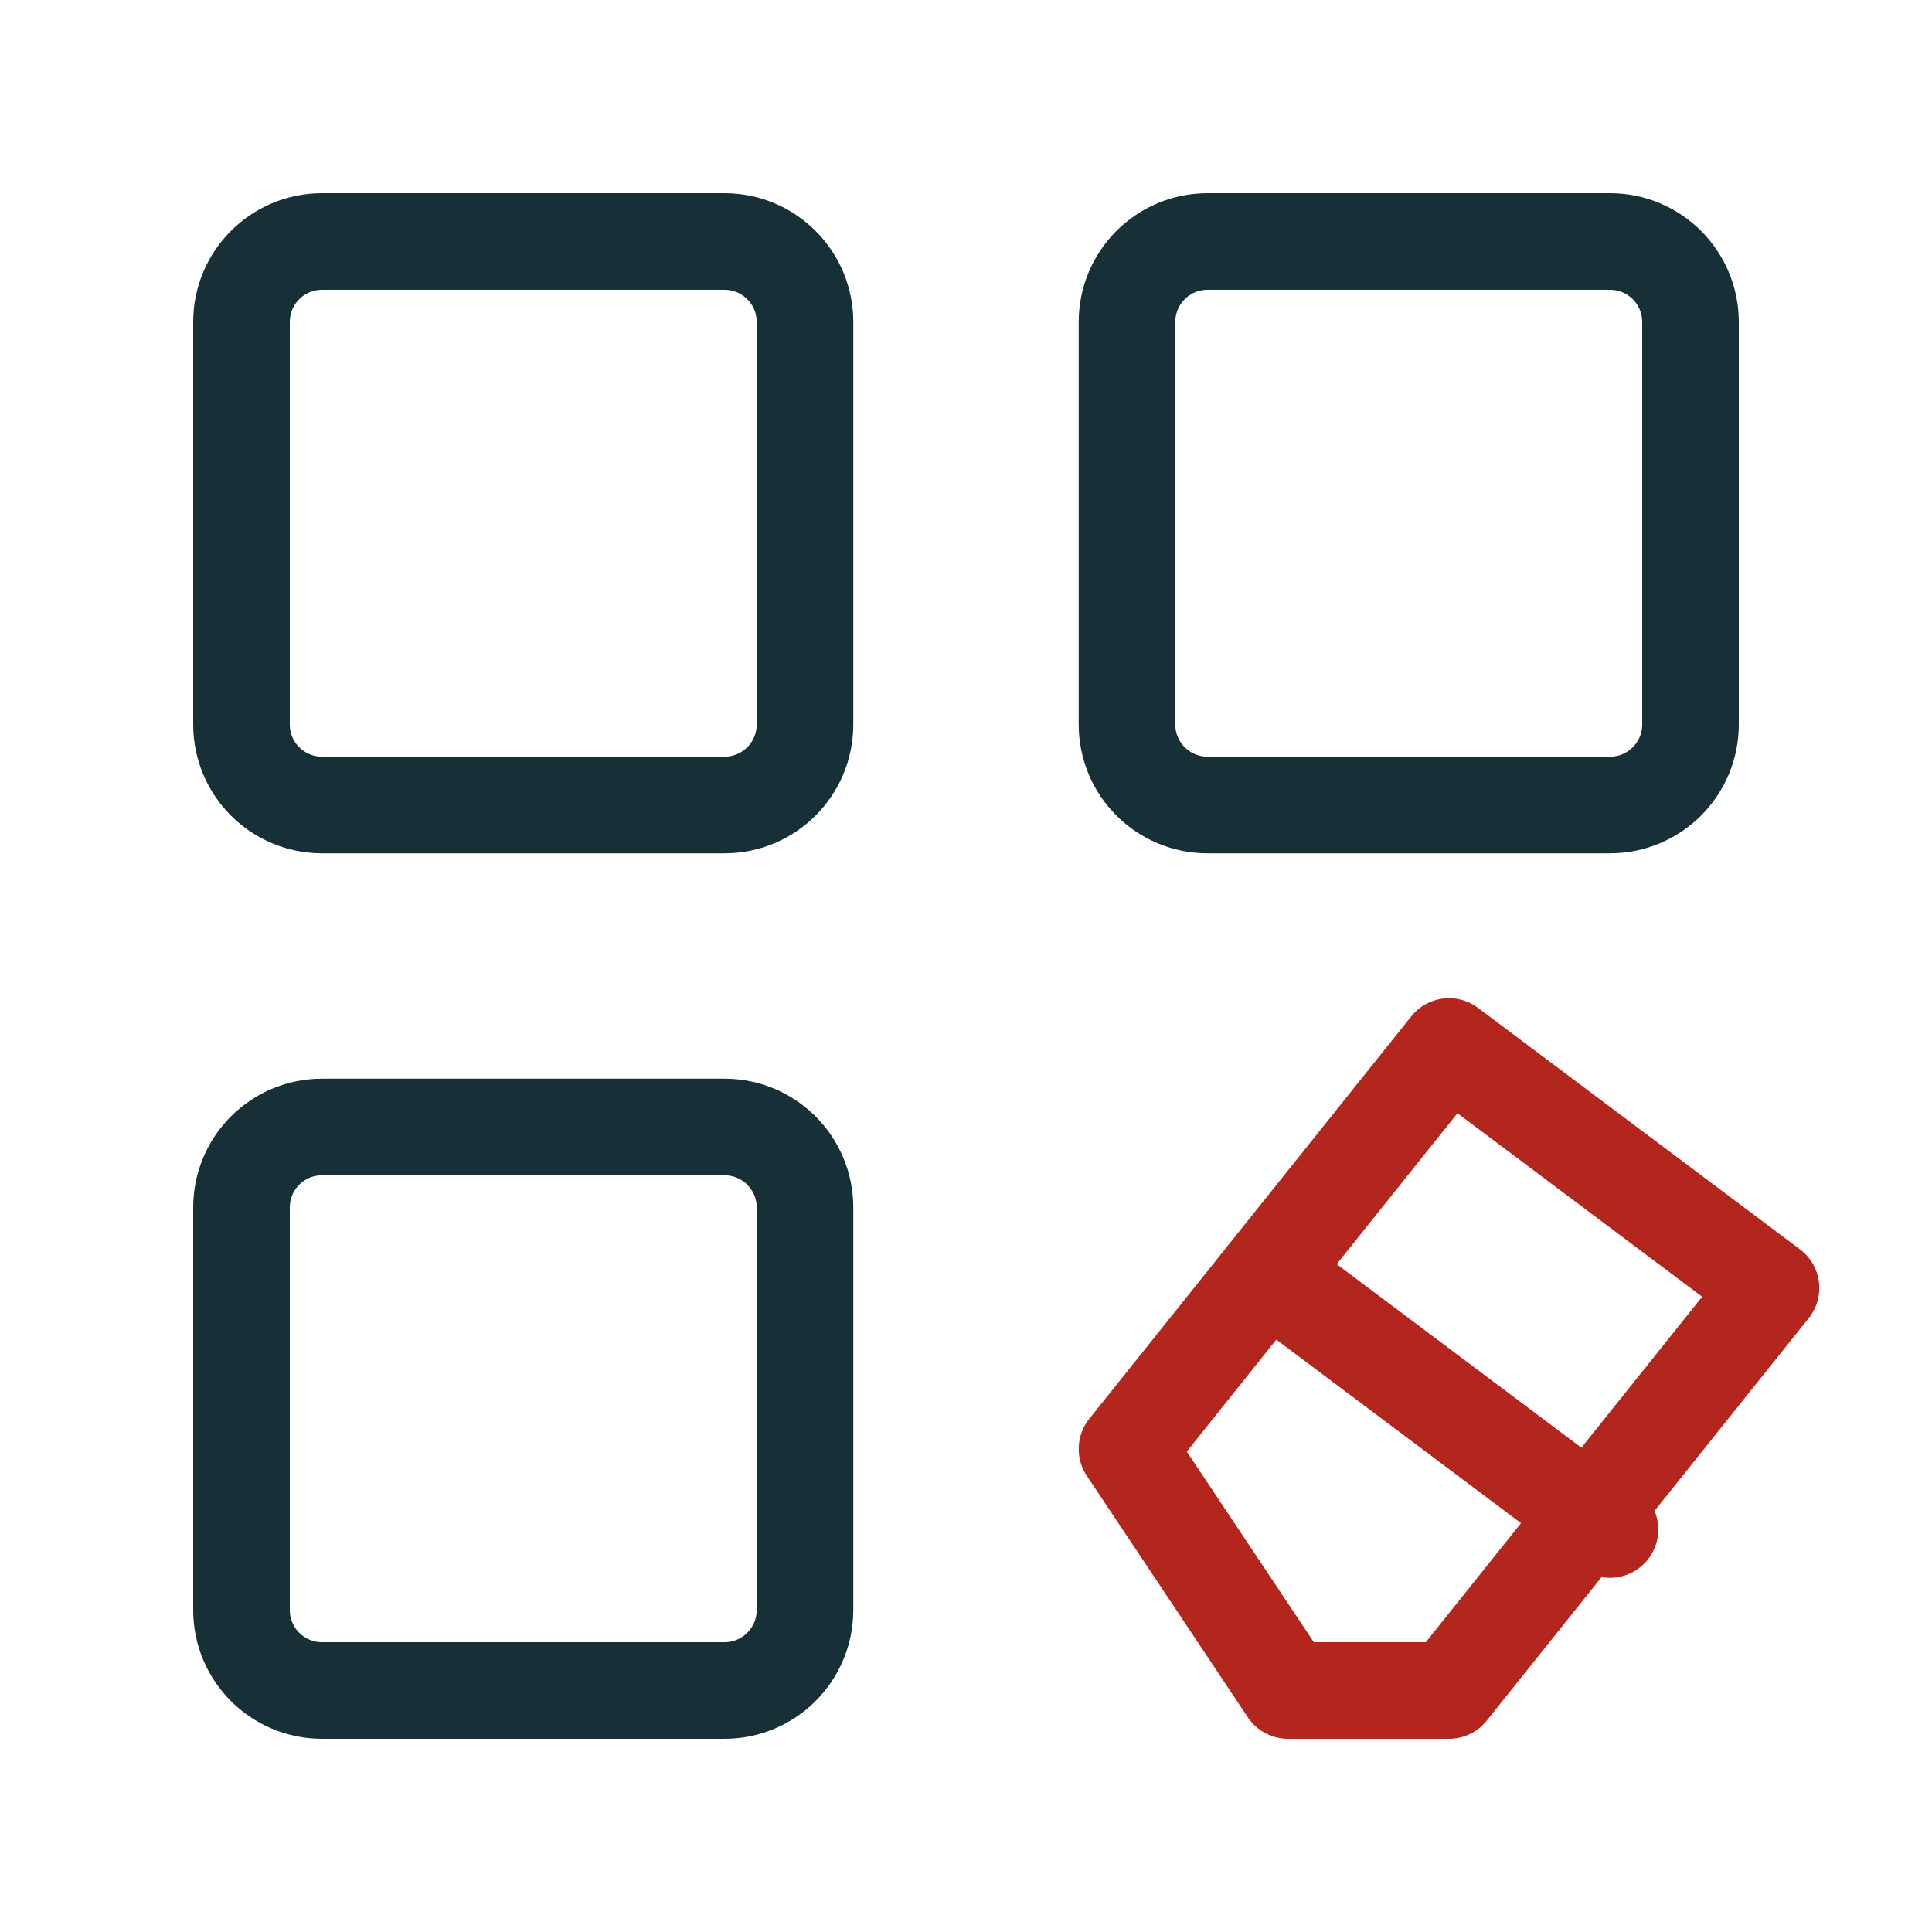
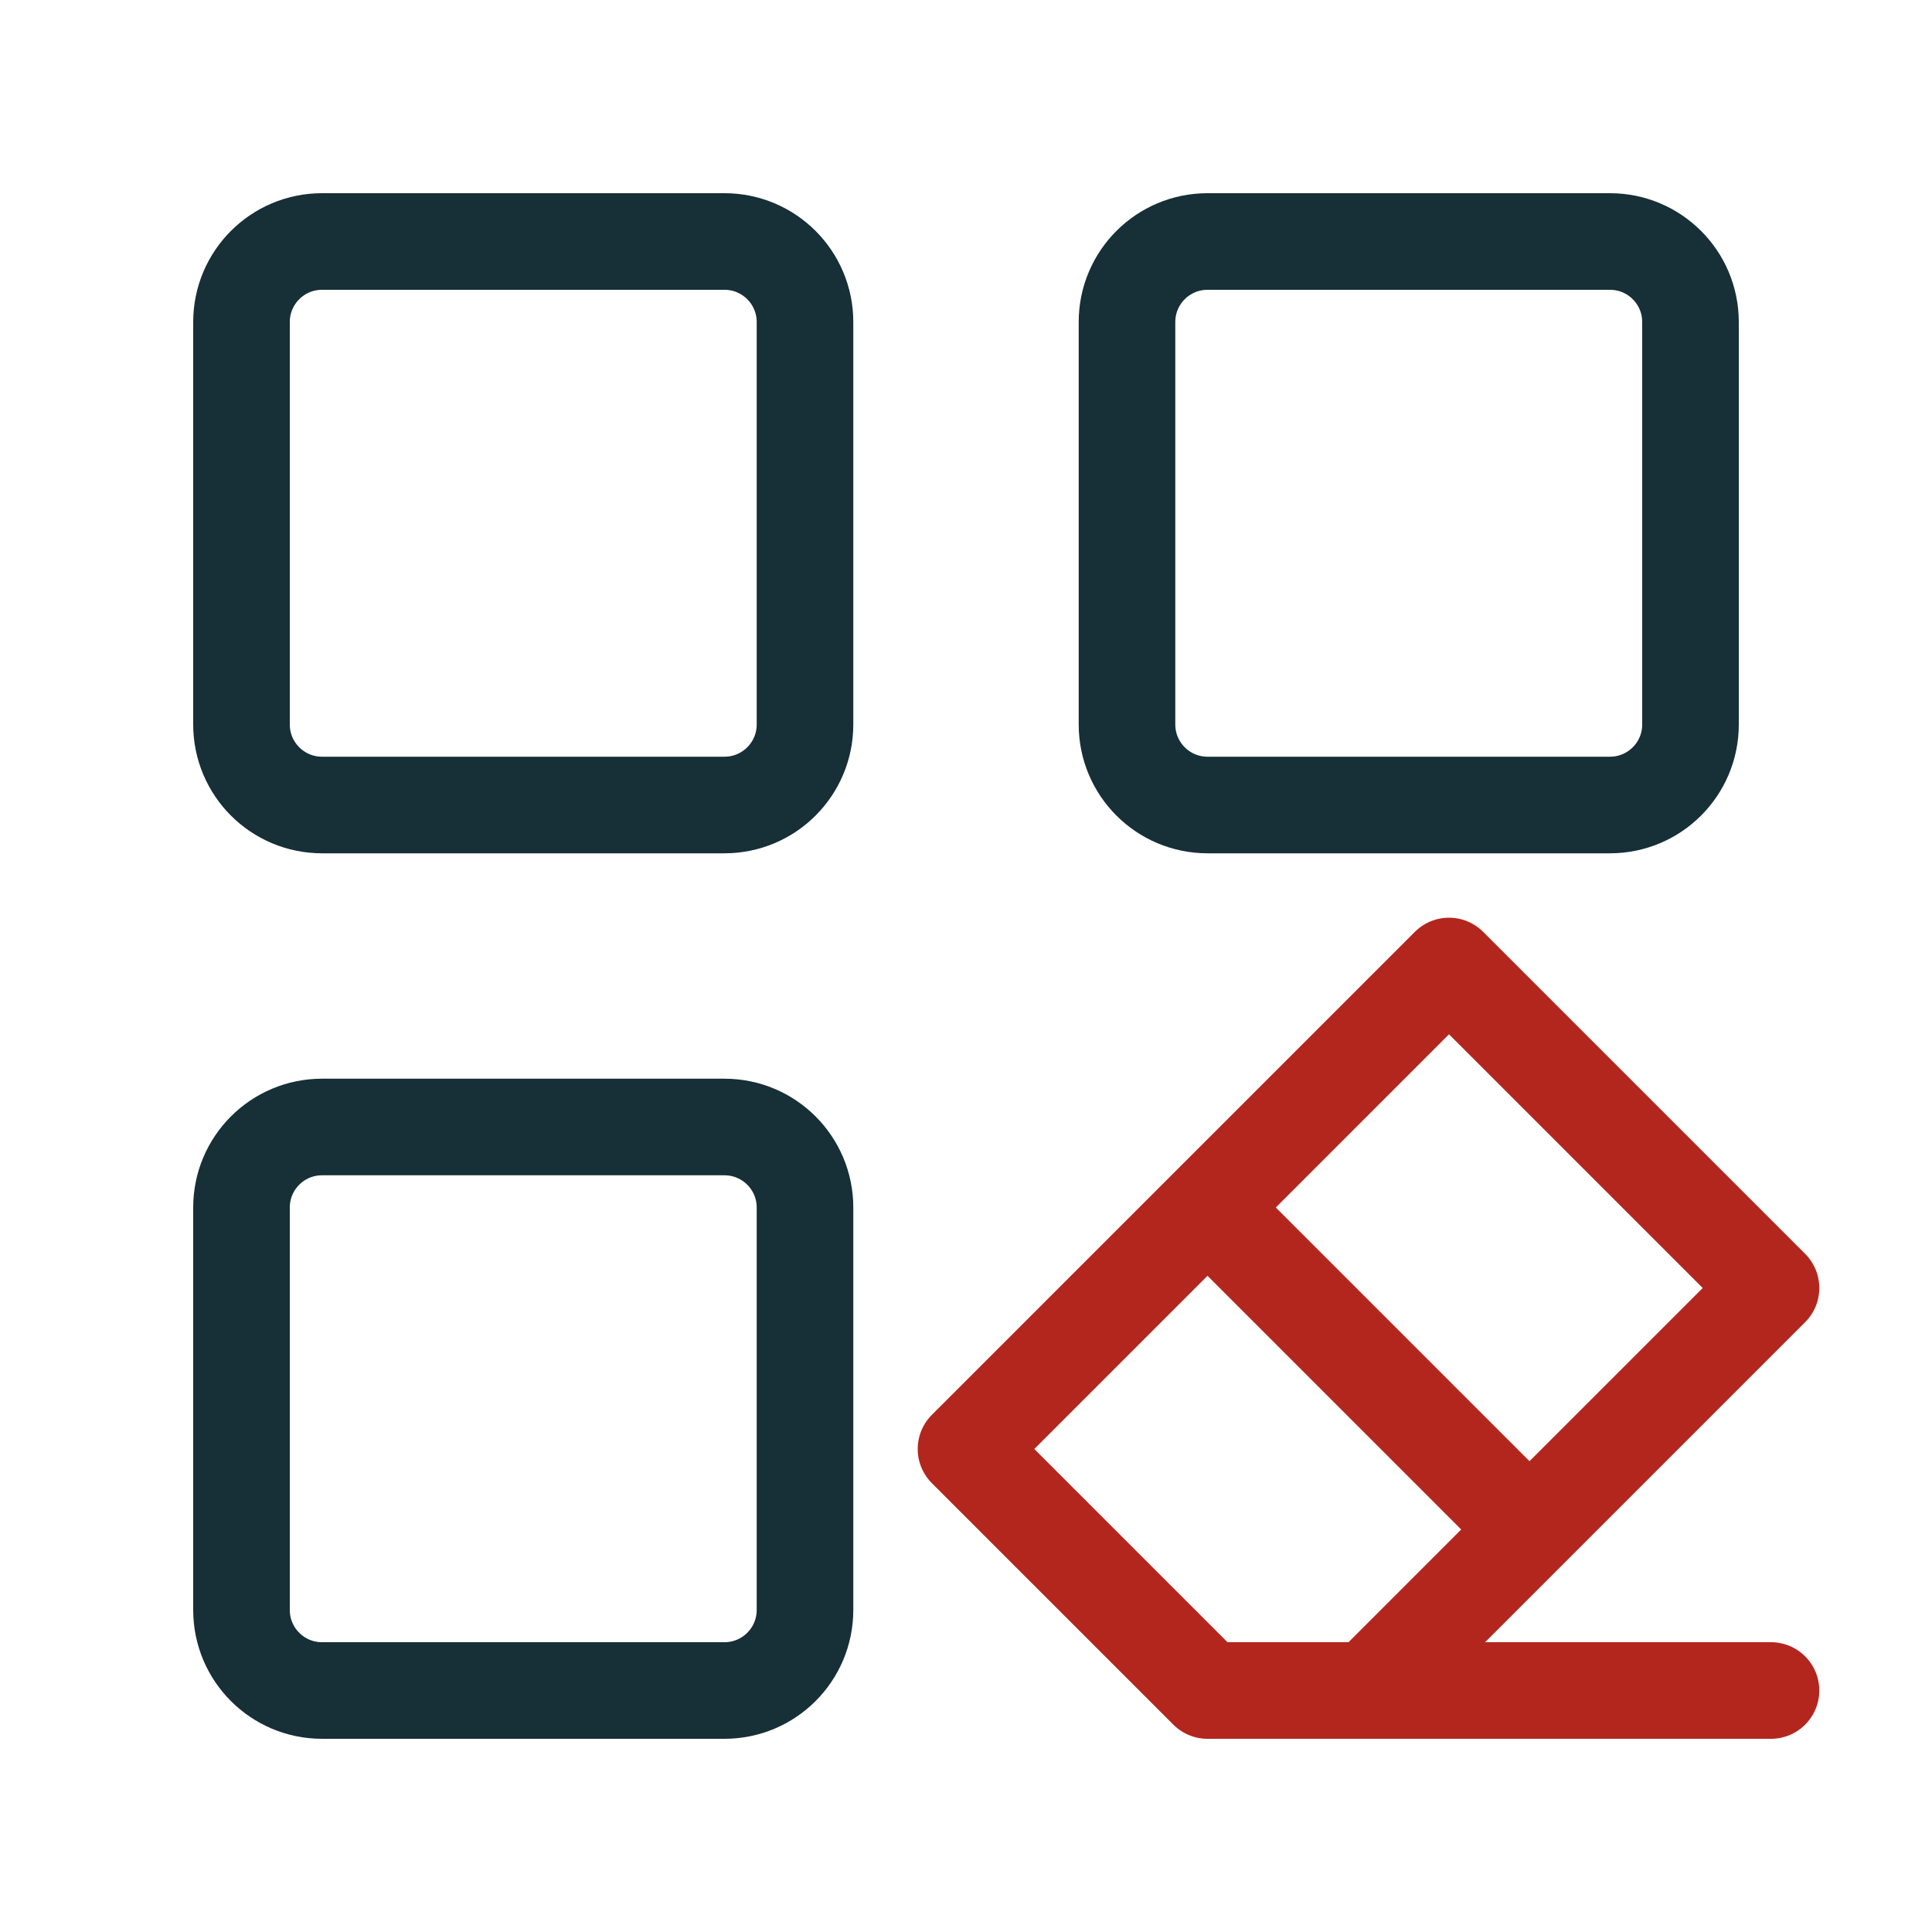
<svg xmlns="http://www.w3.org/2000/svg" width="24" height="24" viewBox="0 0 24 24">
  <g fill="none" stroke="#172f36" stroke-width="1.2" stroke-linecap="round" stroke-linejoin="round">
    <rect x="3" y="3" width="7" height="7" rx="1" />
    <rect x="14" y="3" width="7" height="7" rx="1" />
    <rect x="3" y="14" width="7" height="7" rx="1" />
-     <path d="m14 18 4-5 4 3-4 5h-2Zm2-2 4 3" stroke="#b3261e" />
+     <path d="m12 18 6-6 4 4-5 5h-2Zm3-3 4 4m-2 2h5" stroke="#b3261e" />
  </g>
</svg>
